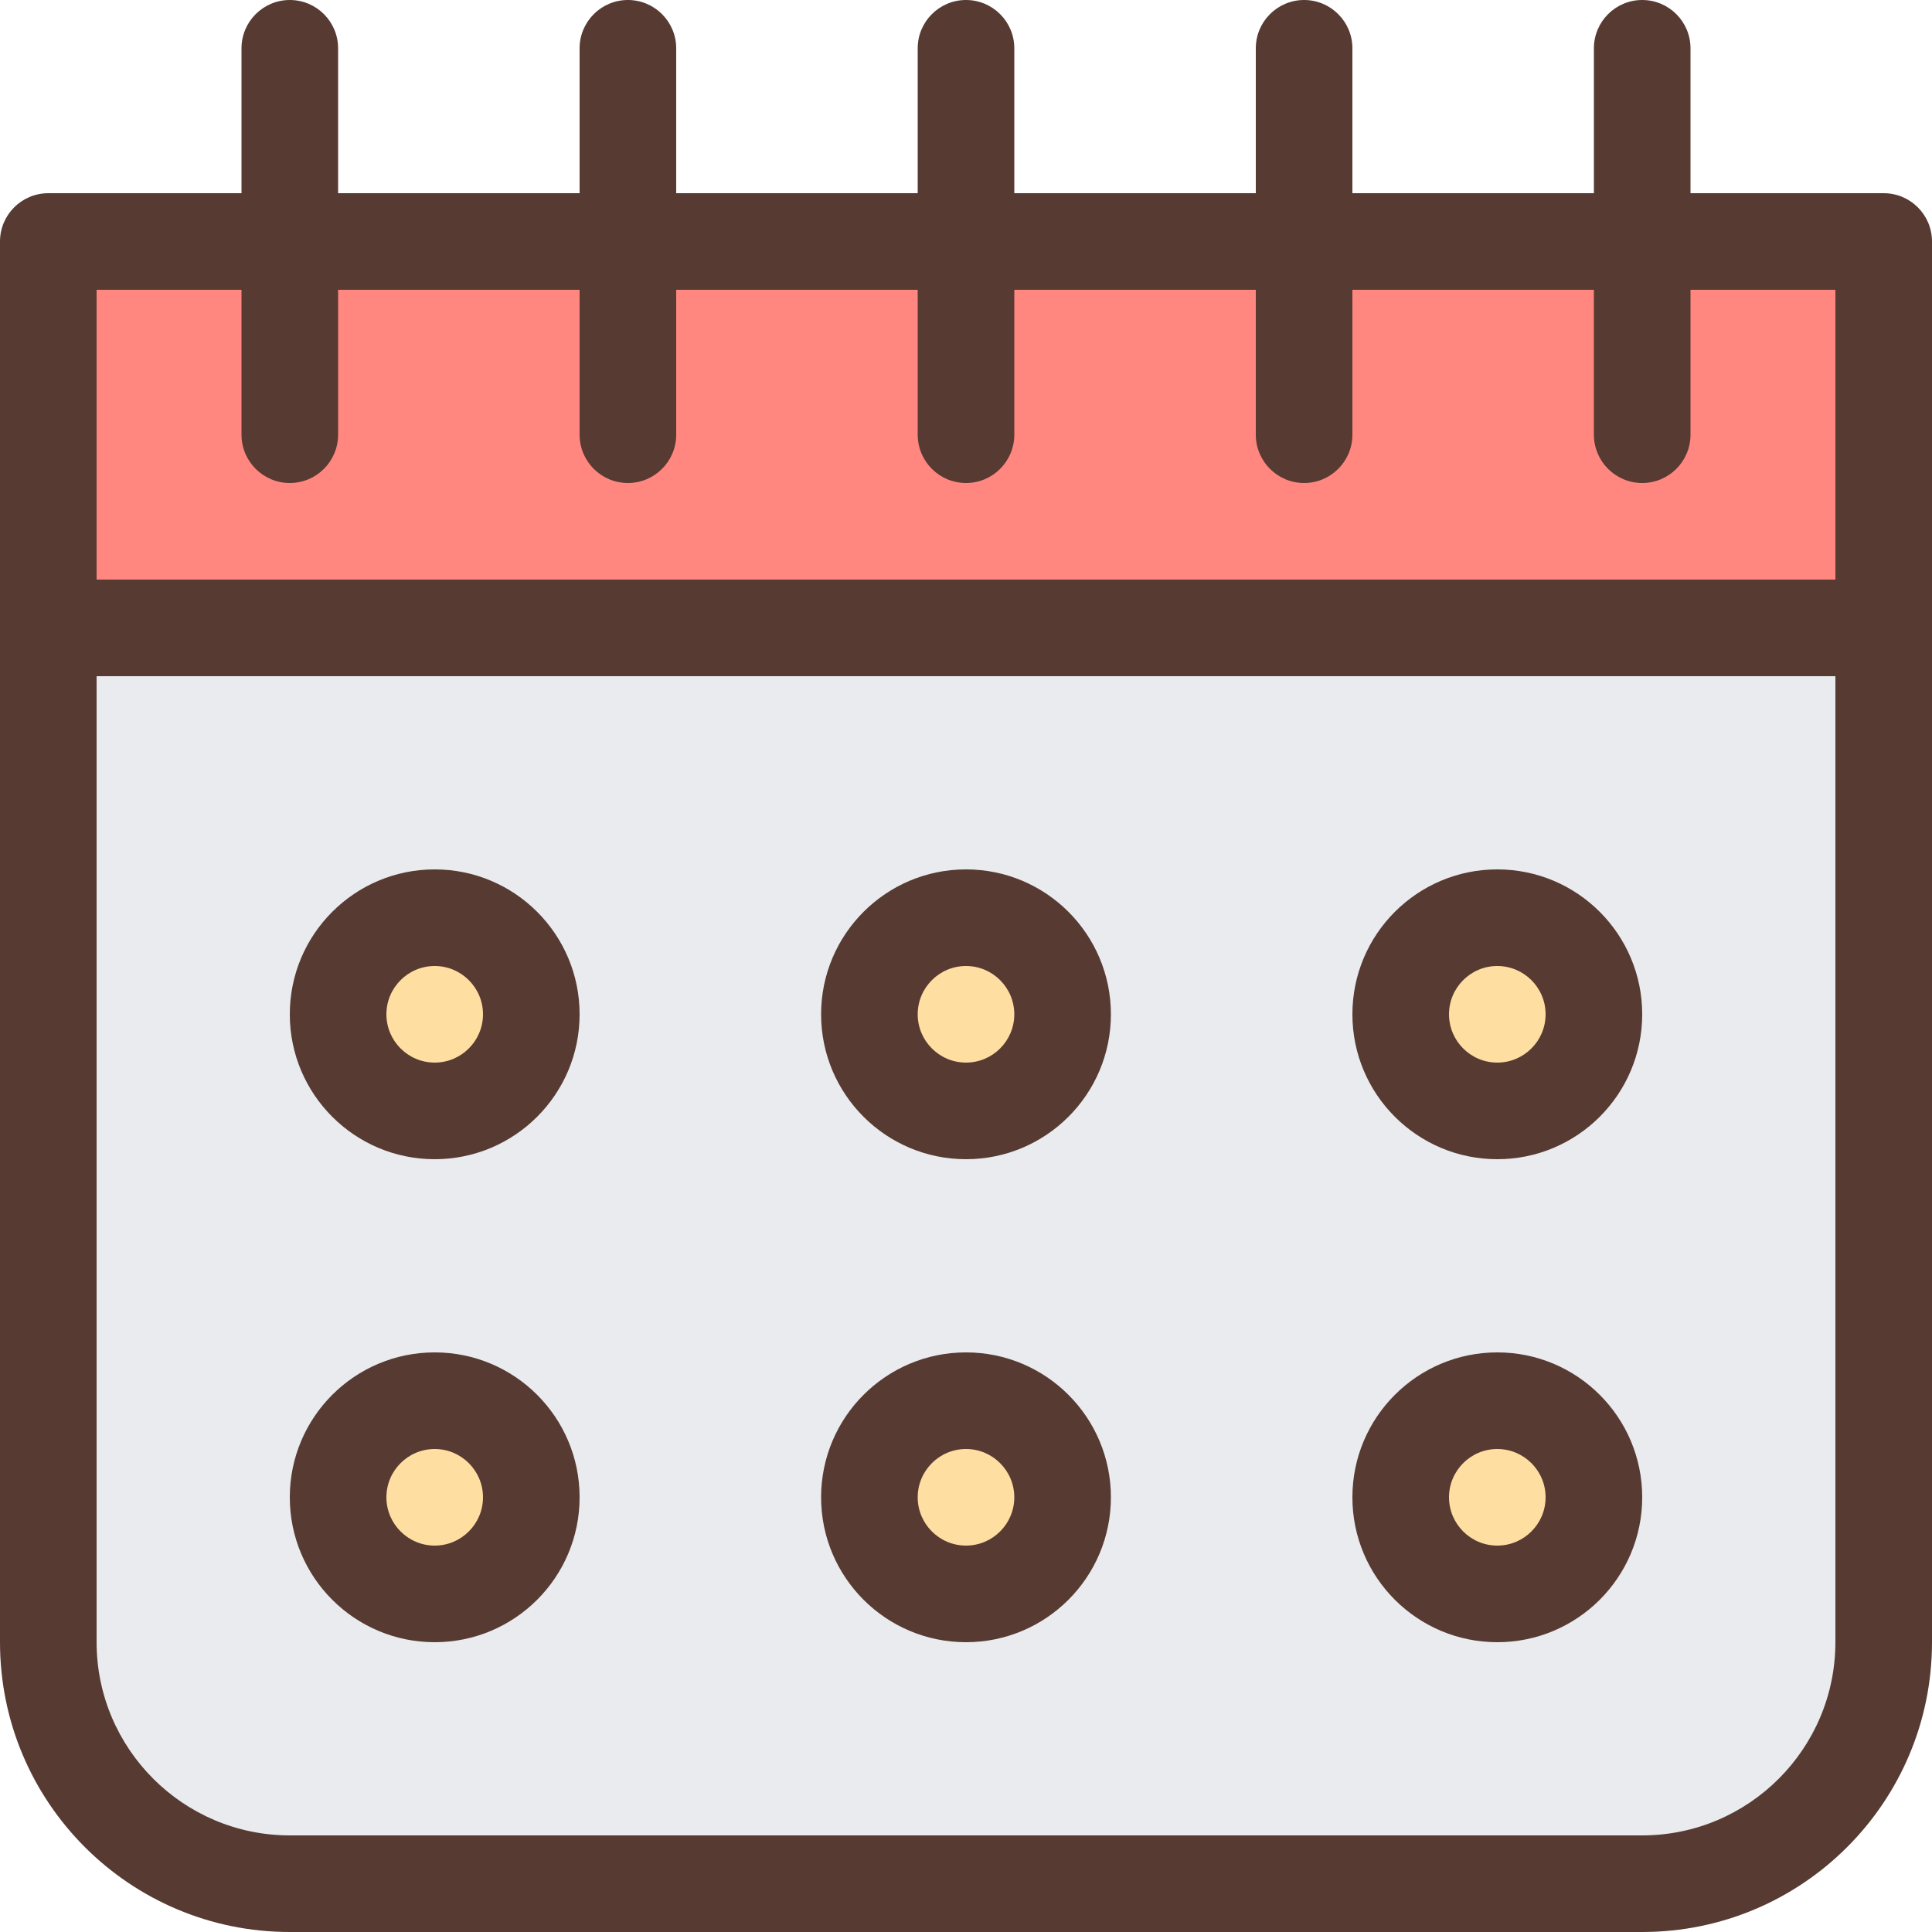
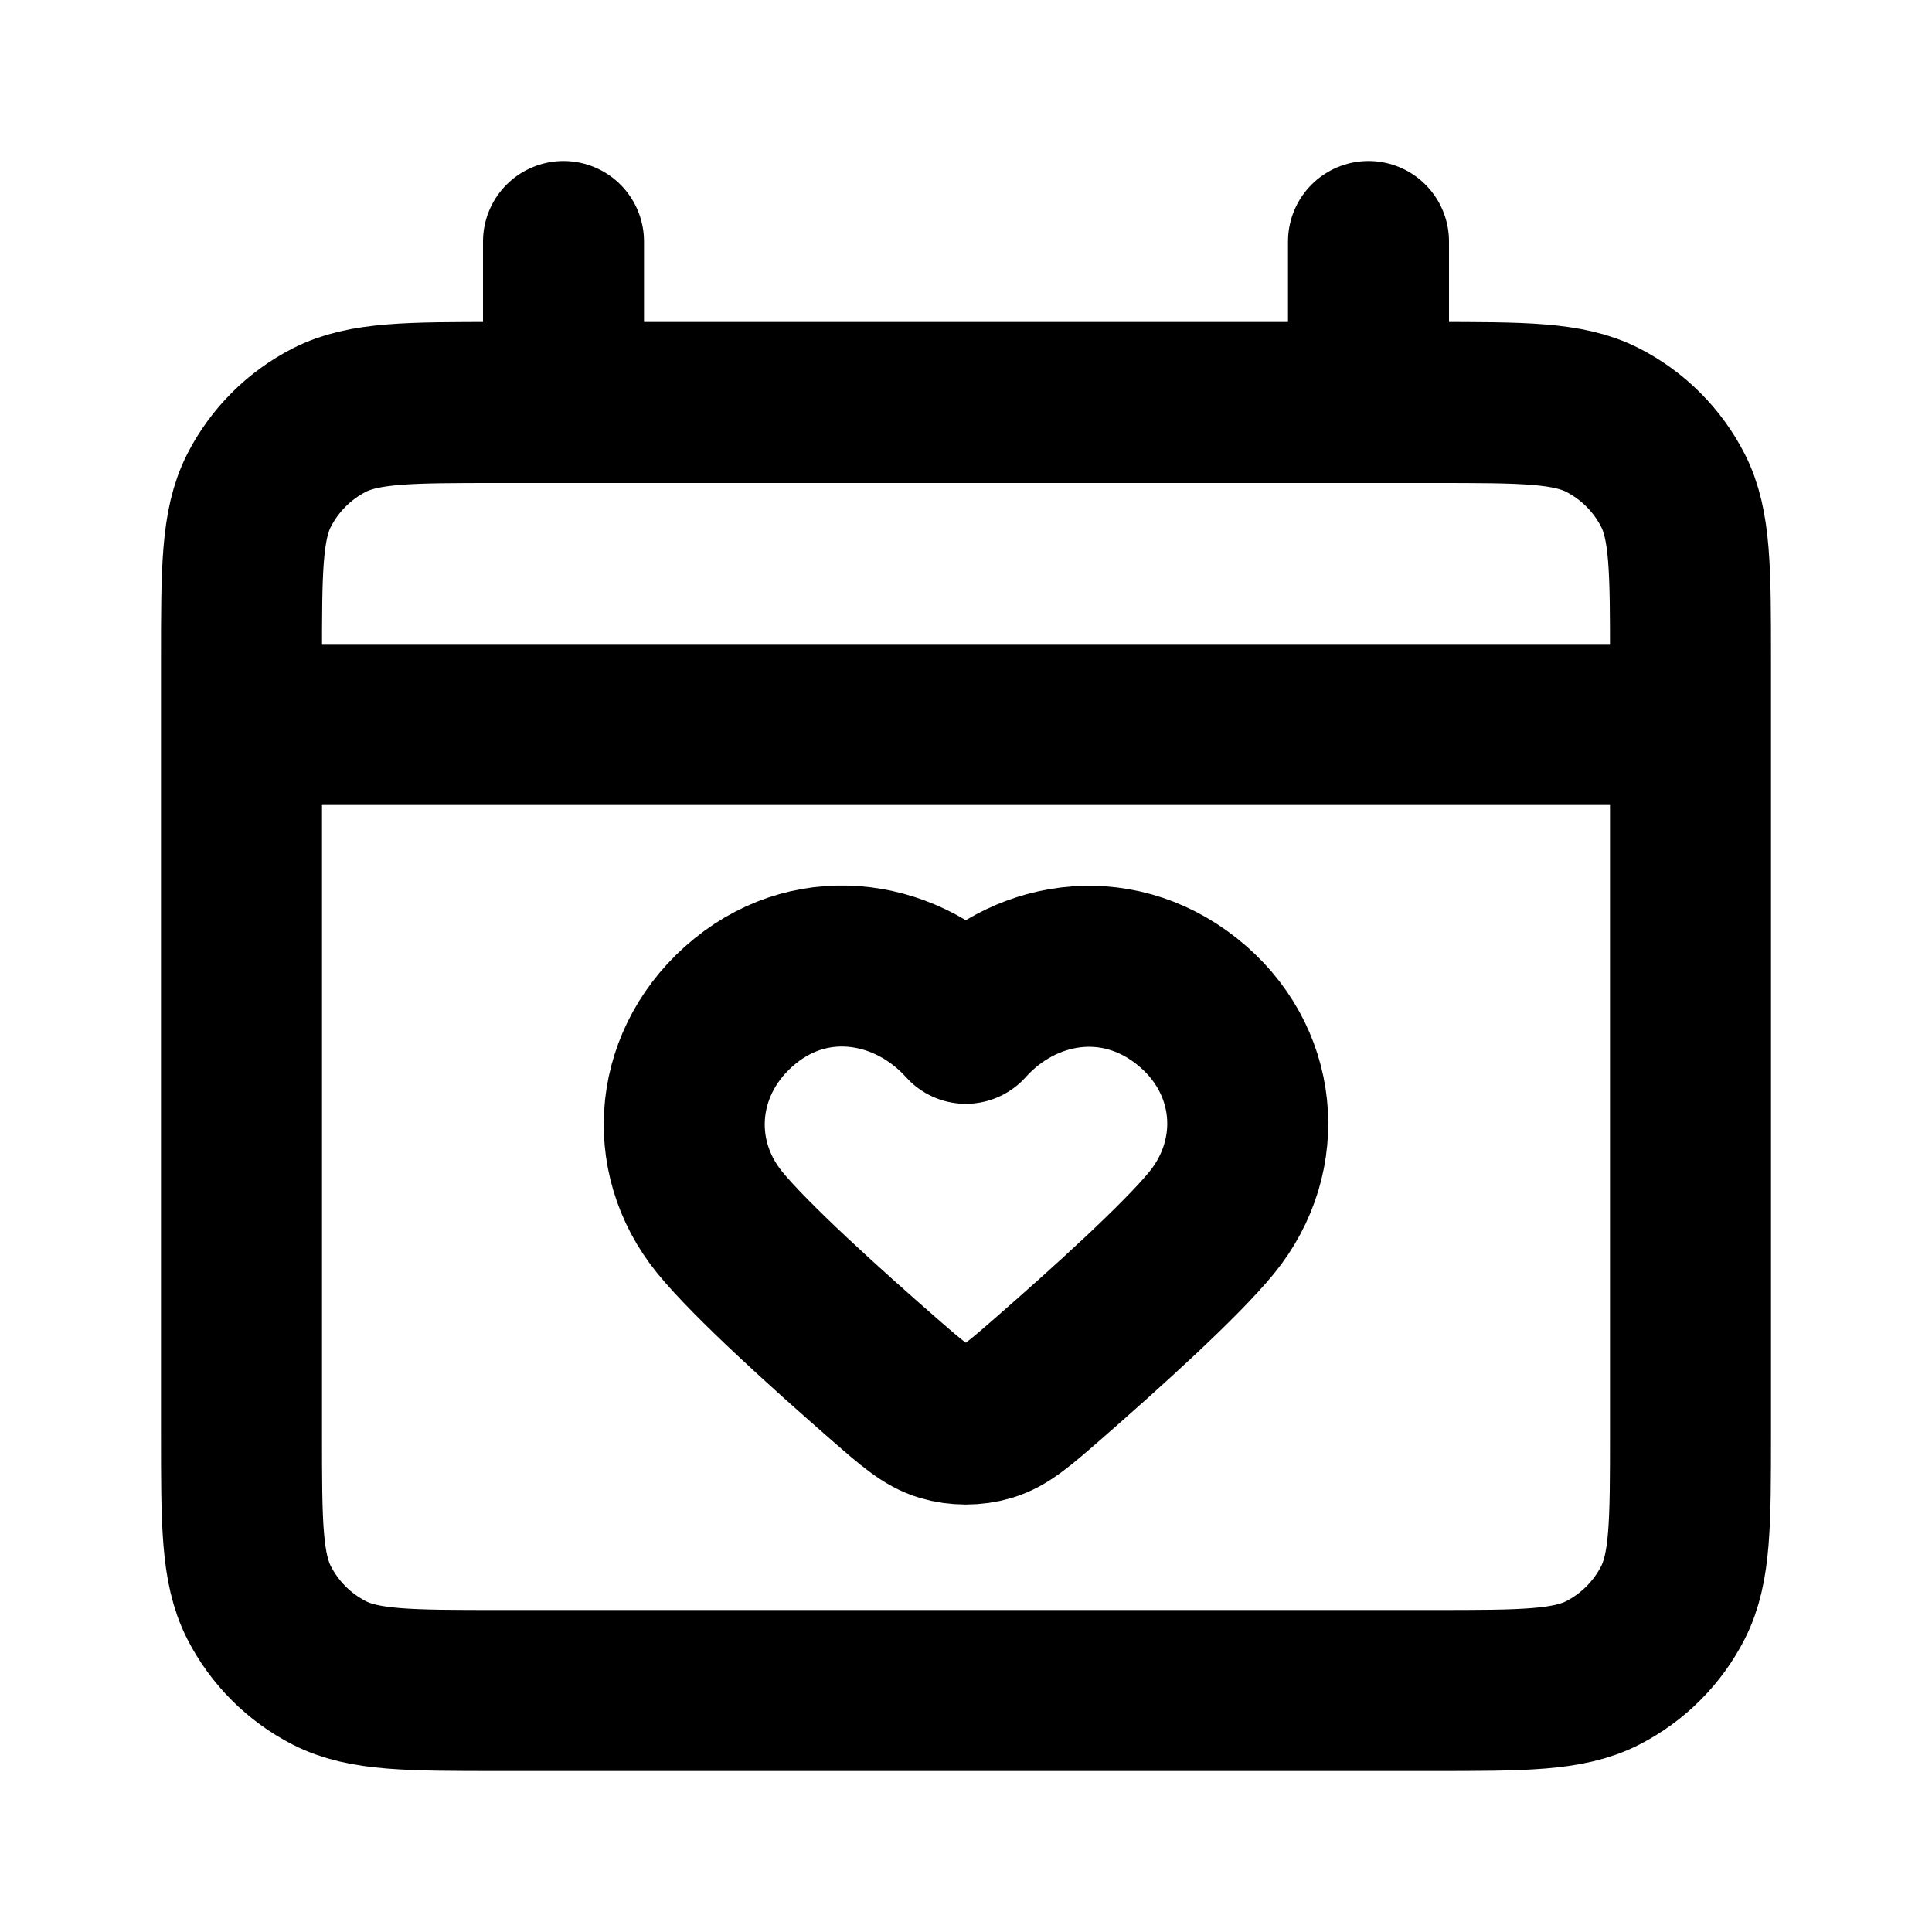
- <svg xmlns="http://www.w3.org/2000/svg" version="1.1" id="Layer_1" viewBox="0 0 512 512" xml:space="preserve">
-   <path style="fill:#E9EBEF;" d="M12.8,166.4v268.8c0,35.294,28.706,64,64,64h358.4c35.294,0,64-28.706,64-64V166.4H12.8z" />
-   <g>
-     <circle style="fill:#FEDEA1;" cx="115.2" cy="268.8" r="25.6" />
-     <circle style="fill:#FEDEA1;" cx="256" cy="268.8" r="25.6" />
-     <circle style="fill:#FEDEA1;" cx="396.8" cy="268.8" r="25.6" />
-     <circle style="fill:#FEDEA1;" cx="115.2" cy="396.8" r="25.6" />
-     <circle style="fill:#FEDEA1;" cx="256" cy="396.8" r="25.6" />
-     <circle style="fill:#FEDEA1;" cx="396.8" cy="396.8" r="25.6" />
-   </g>
-   <rect x="12.8" y="64" style="fill:#FF877F;" width="486.4" height="102.4" />
-   <g>
-     <path style="fill:#573A32;" d="M76.8,512h358.4c42.419,0,76.8-34.381,76.8-76.8V64c0-7.066-5.734-12.8-12.8-12.8H448V12.8   C448,5.734,442.266,0,435.2,0c-7.066,0-12.8,5.734-12.8,12.8v38.4h-64V12.8c0-7.066-5.734-12.8-12.8-12.8   c-7.066,0-12.8,5.734-12.8,12.8v38.4h-64V12.8C268.8,5.734,263.066,0,256,0c-7.066,0-12.8,5.734-12.8,12.8v38.4h-64V12.8   c0-7.066-5.734-12.8-12.8-12.8s-12.8,5.734-12.8,12.8v38.4h-64V12.8C89.6,5.734,83.866,0,76.8,0C69.734,0,64,5.734,64,12.8v38.4   H12.8C5.734,51.2,0,56.934,0,64v371.2C0,477.619,34.381,512,76.8,512z M25.6,76.8H64v38.4c0,7.066,5.734,12.8,12.8,12.8   c7.066,0,12.8-5.734,12.8-12.8V76.8h64v38.4c0,7.066,5.734,12.8,12.8,12.8s12.8-5.734,12.8-12.8V76.8h64v38.4   c0,7.066,5.734,12.8,12.8,12.8c7.066,0,12.8-5.734,12.8-12.8V76.8h64v38.4c0,7.066,5.734,12.8,12.8,12.8   c7.066,0,12.8-5.734,12.8-12.8V76.8h64v38.4c0,7.066,5.734,12.8,12.8,12.8c7.066,0,12.8-5.734,12.8-12.8V76.8h38.4v76.8H25.6V76.8z    M25.6,179.2h460.8v256c0,28.228-22.972,51.2-51.2,51.2H76.8c-28.228,0-51.2-22.972-51.2-51.2V179.2z" />
-     <path style="fill:#573A32;" d="M115.2,307.2c21.205,0,38.4-17.195,38.4-38.4s-17.195-38.4-38.4-38.4s-38.4,17.195-38.4,38.4   S93.995,307.2,115.2,307.2z M115.2,256c7.057,0,12.8,5.743,12.8,12.8s-5.743,12.8-12.8,12.8c-7.057,0-12.8-5.743-12.8-12.8   S108.143,256,115.2,256z" />
-     <path style="fill:#573A32;" d="M256,307.2c21.205,0,38.4-17.195,38.4-38.4s-17.195-38.4-38.4-38.4c-21.205,0-38.4,17.195-38.4,38.4   S234.795,307.2,256,307.2z M256,256c7.057,0,12.8,5.743,12.8,12.8s-5.743,12.8-12.8,12.8c-7.057,0-12.8-5.743-12.8-12.8   S248.943,256,256,256z" />
-     <path style="fill:#573A32;" d="M396.8,307.2c21.205,0,38.4-17.195,38.4-38.4s-17.195-38.4-38.4-38.4   c-21.205,0-38.4,17.195-38.4,38.4S375.595,307.2,396.8,307.2z M396.8,256c7.057,0,12.8,5.743,12.8,12.8s-5.743,12.8-12.8,12.8   s-12.8-5.743-12.8-12.8S389.743,256,396.8,256z" />
-     <path style="fill:#573A32;" d="M115.2,435.2c21.205,0,38.4-17.195,38.4-38.4c0-21.205-17.195-38.4-38.4-38.4   s-38.4,17.195-38.4,38.4C76.8,418.005,93.995,435.2,115.2,435.2z M115.2,384c7.057,0,12.8,5.743,12.8,12.8s-5.743,12.8-12.8,12.8   c-7.057,0-12.8-5.743-12.8-12.8S108.143,384,115.2,384z" />
-     <path style="fill:#573A32;" d="M256,435.2c21.205,0,38.4-17.195,38.4-38.4c0-21.205-17.195-38.4-38.4-38.4   c-21.205,0-38.4,17.195-38.4,38.4C217.6,418.005,234.795,435.2,256,435.2z M256,384c7.057,0,12.8,5.743,12.8,12.8   s-5.743,12.8-12.8,12.8c-7.057,0-12.8-5.743-12.8-12.8S248.943,384,256,384z" />
-     <path style="fill:#573A32;" d="M396.8,435.2c21.205,0,38.4-17.195,38.4-38.4c0-21.205-17.195-38.4-38.4-38.4   c-21.205,0-38.4,17.195-38.4,38.4C358.4,418.005,375.595,435.2,396.8,435.2z M396.8,384c7.057,0,12.8,5.743,12.8,12.8   s-5.743,12.8-12.8,12.8s-12.8-5.743-12.8-12.8S389.743,384,396.8,384z" />
-   </g>
+ <svg xmlns="http://www.w3.org/2000/svg" width="800px" height="800px" viewBox="0 0 24 24" fill="none">
+   <path d="M3 9H21M7 3V5M17 3V5M11.998 12.712C11.298 11.933 10.131 11.723 9.254 12.437C8.377 13.15 8.254 14.343 8.942 15.187C9.331 15.663 10.255 16.498 10.985 17.135C11.332 17.437 11.505 17.588 11.715 17.65C11.893 17.703 12.102 17.703 12.28 17.65C12.49 17.588 12.663 17.437 13.01 17.135C13.74 16.498 14.664 15.663 15.053 15.187C15.741 14.343 15.633 13.143 14.741 12.437C13.849 11.731 12.697 11.933 11.998 12.712ZM6.2 21H17.8C18.92 21 19.48 21 19.908 20.782C20.284 20.59 20.59 20.284 20.782 19.908C21 19.48 21 18.92 21 17.8V8.2C21 7.08 21 6.52 20.782 6.092C20.59 5.716 20.284 5.41 19.908 5.218C19.48 5 18.92 5 17.8 5H6.2C5.08 5 4.52 5 4.092 5.218C3.716 5.41 3.41 5.716 3.218 6.092C3 6.52 3 7.08 3 8.2V17.8C3 18.92 3 19.48 3.218 19.908C3.41 20.284 3.716 20.59 4.092 20.782C4.52 21 5.08 21 6.2 21Z" stroke="#000000" stroke-width="2" stroke-linecap="round" stroke-linejoin="round" />
</svg>
